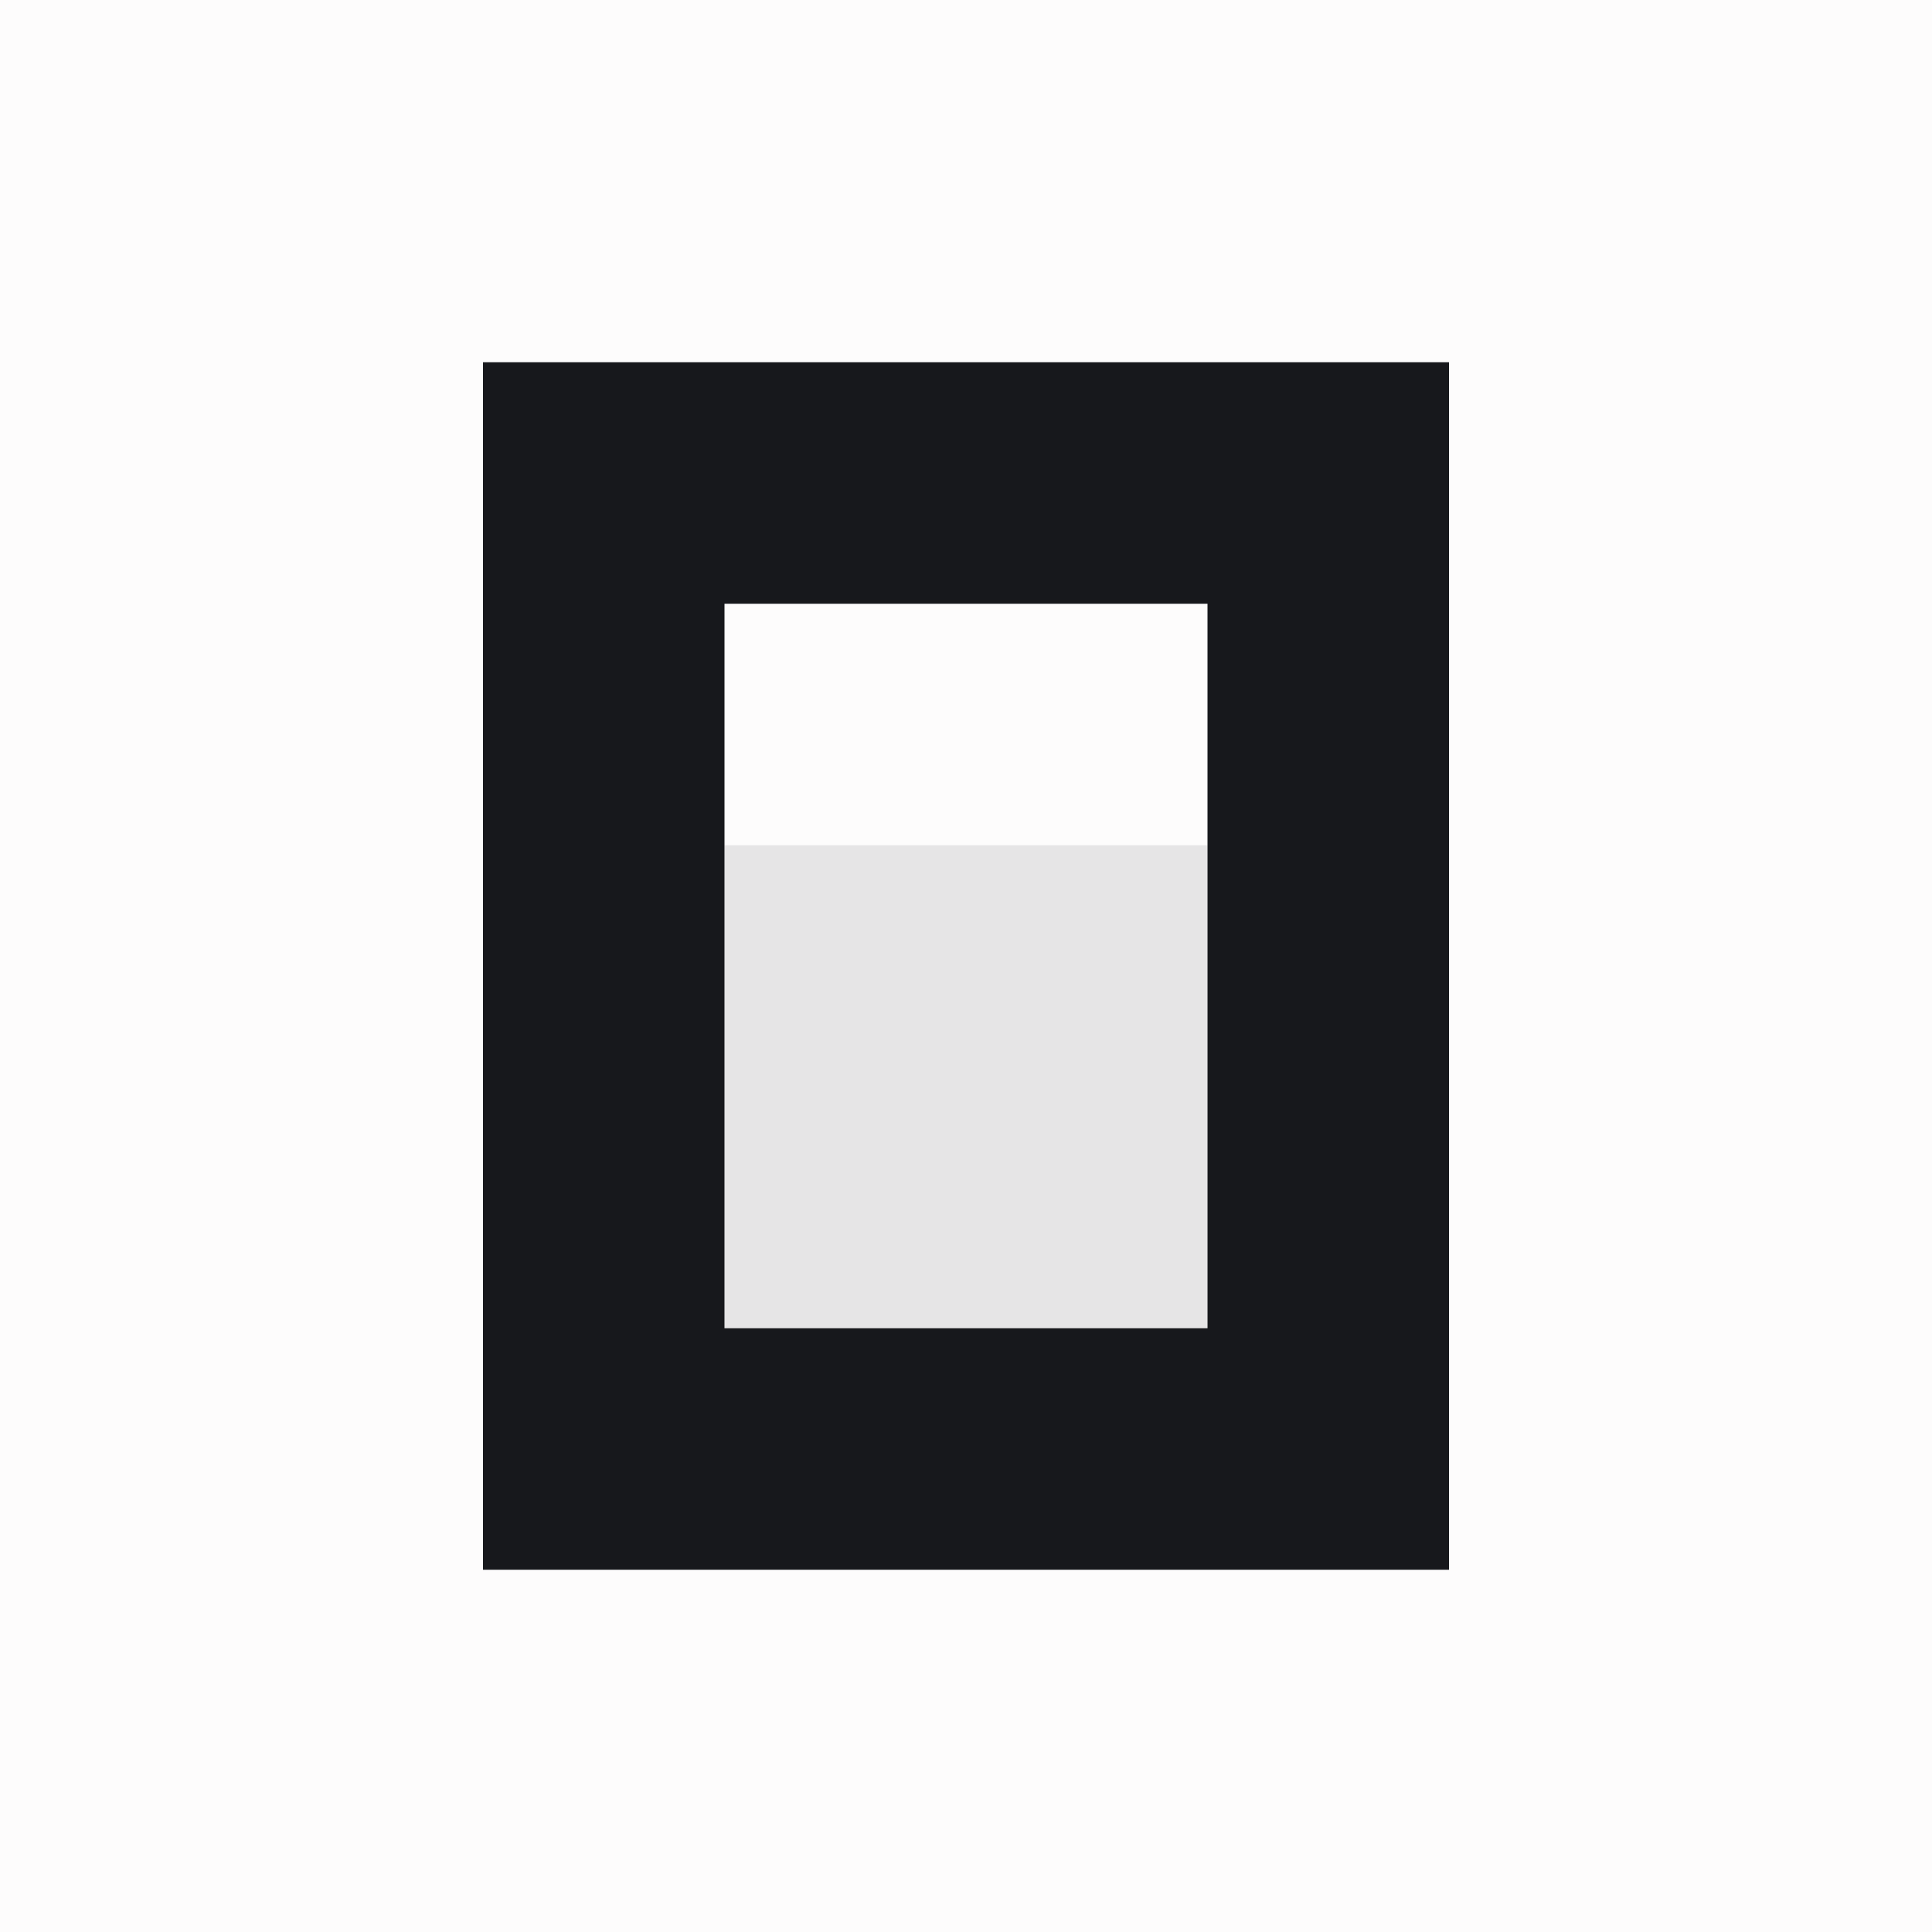
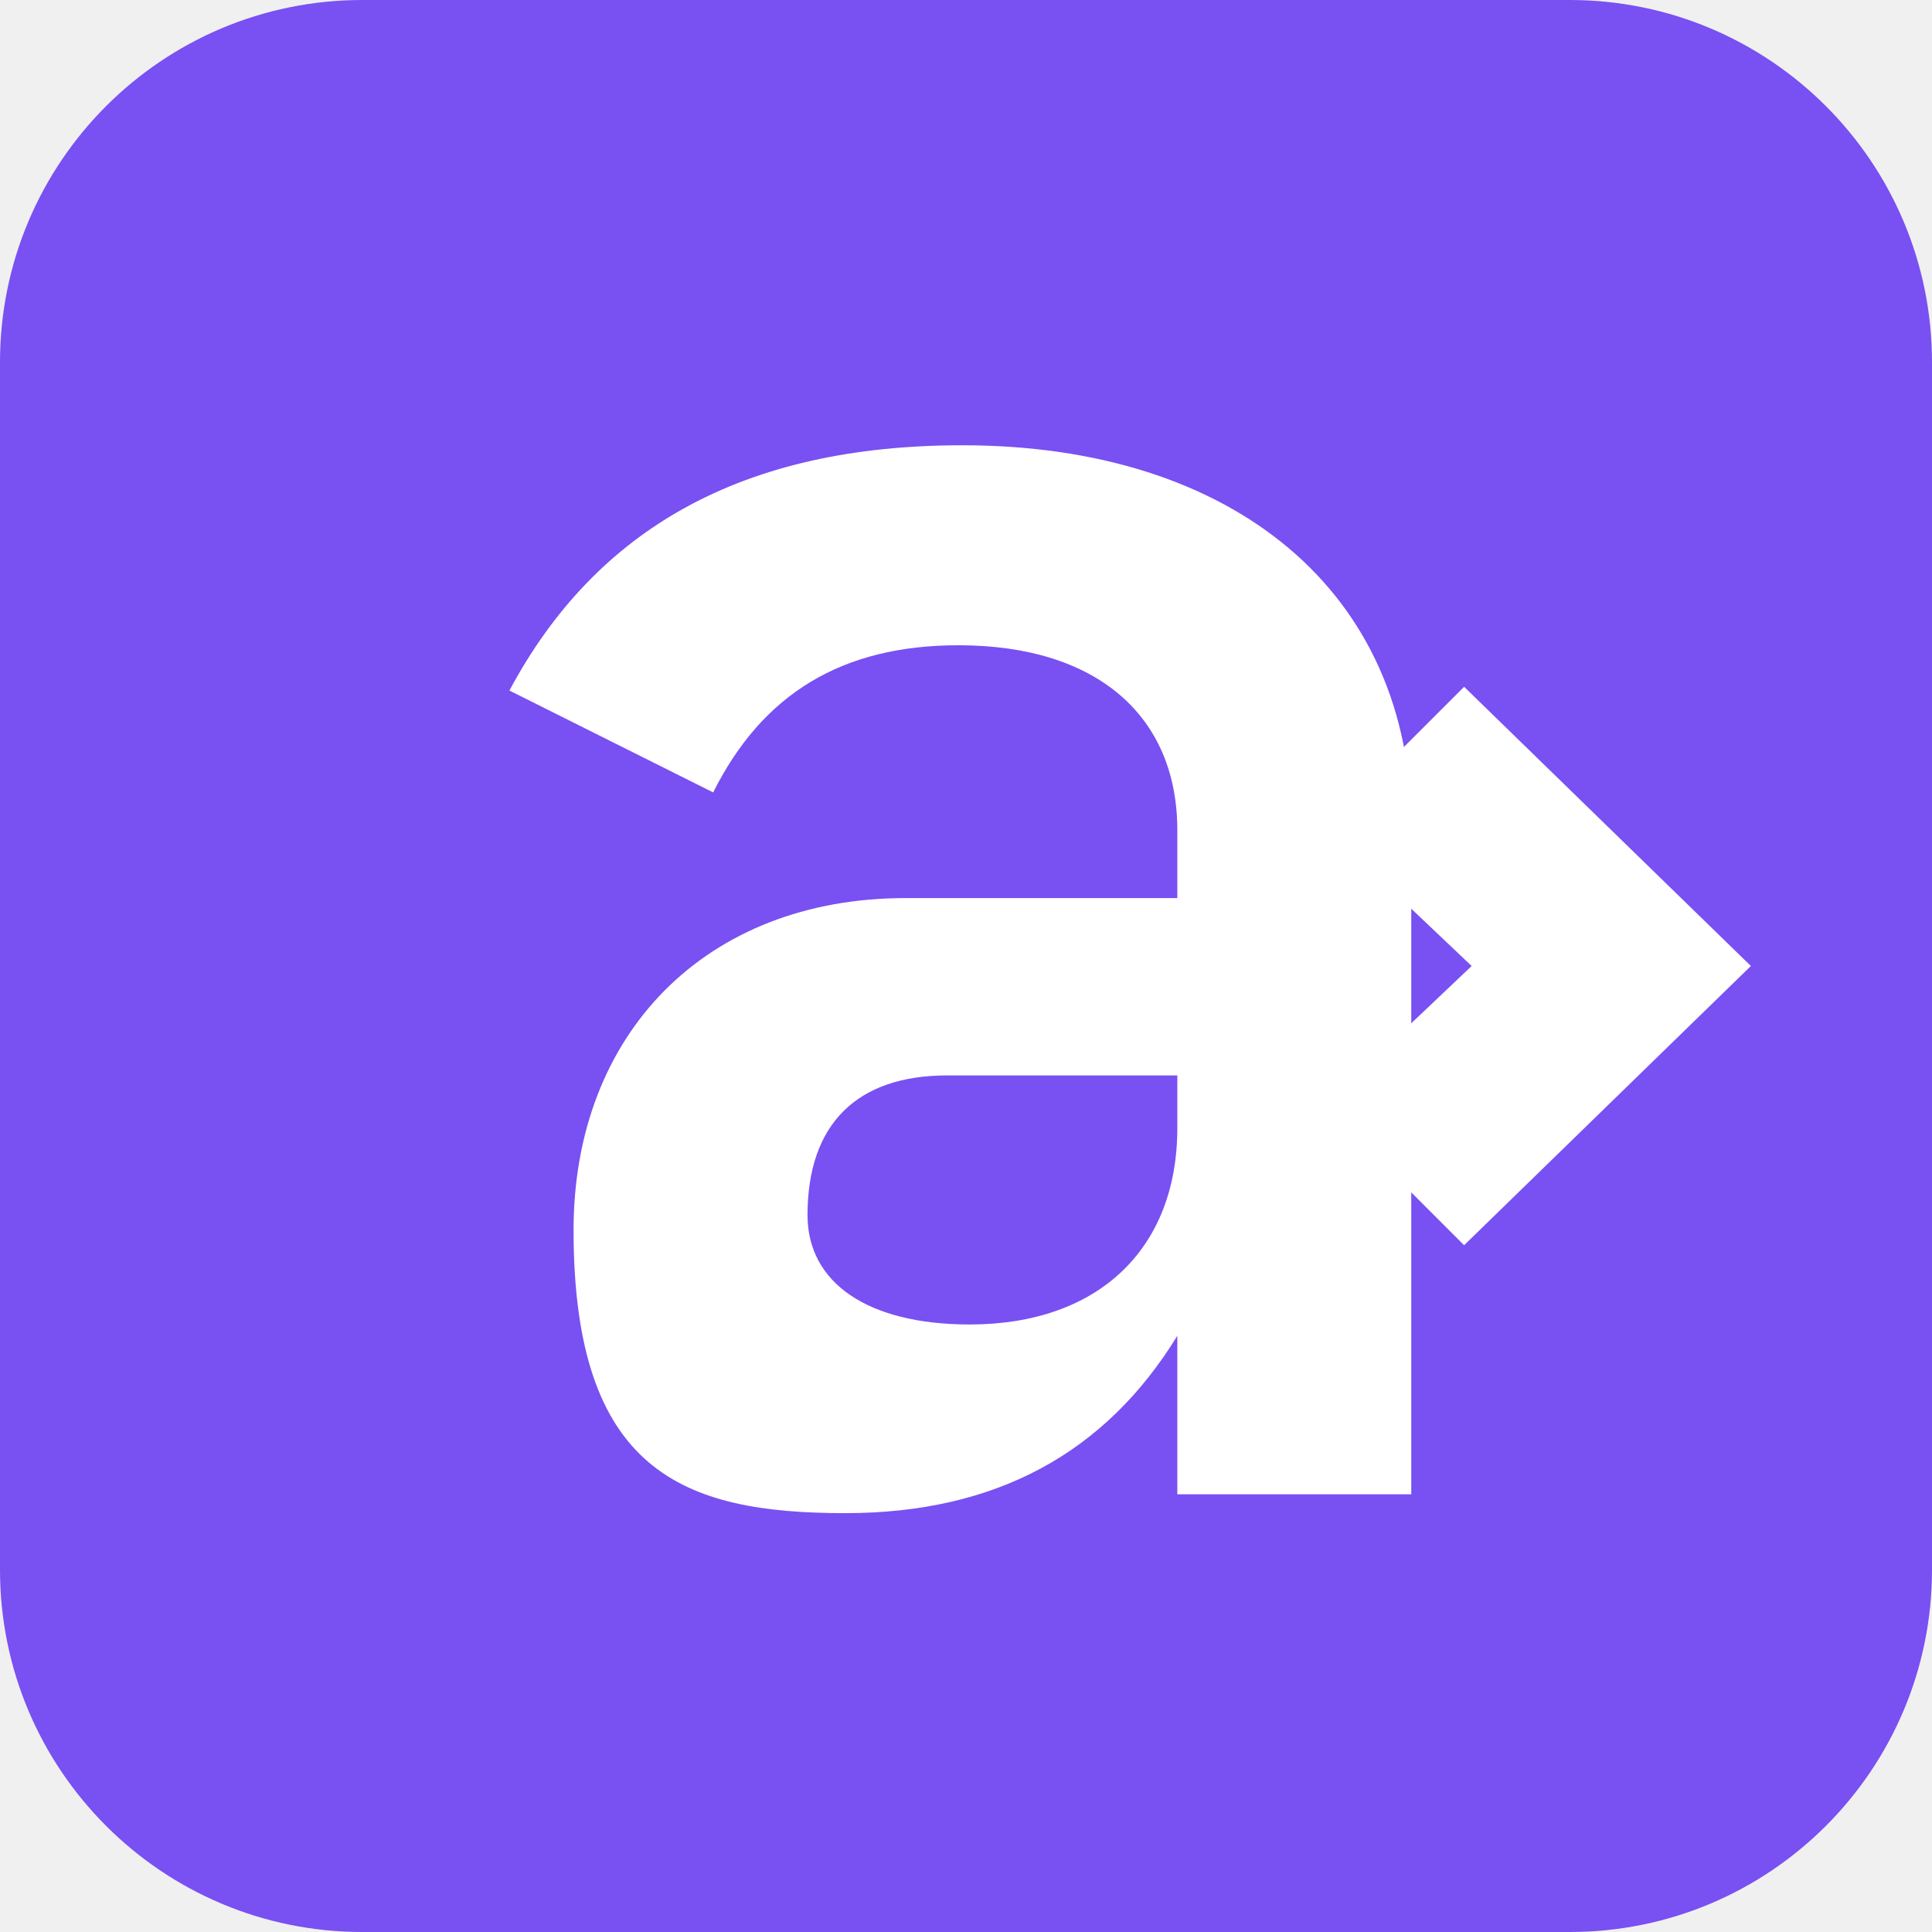
<svg xmlns="http://www.w3.org/2000/svg" width="512" height="512" viewBox="0 0 512 512" fill="none">
-   <rect width="512" height="512" fill="#FDFCFC" />
-   <path d="M320 224V352H192V224H320Z" fill="#E6E5E6" />
-   <path fill-rule="evenodd" clip-rule="evenodd" d="M384 416H128V96H384V416ZM320 160H192V352H320V160Z" fill="#17181C" />
+   <rect width="512" height="512" rx="96" fill="#7950F2" />
+   <path d="M152 326c0-52 35-88 88-88h72v-18c0-30-21-49-58-49-31 0-52 13-65 39l-54-27c23-43 62-65 120-65 72 0 119 39 119 101v177h-62v-42c-19 31-48 47-88 47-43 0-72-11-72-75Zm62-4c0 18 16 29 43 29 34 0 55-20 55-52v-14h-61c-24 0-37 13-37 37Z" fill="white" />
+   <path d="M388 182l76 74-76 74-37-37 39-37-39-37 37-37Z" fill="white" />
</svg>
